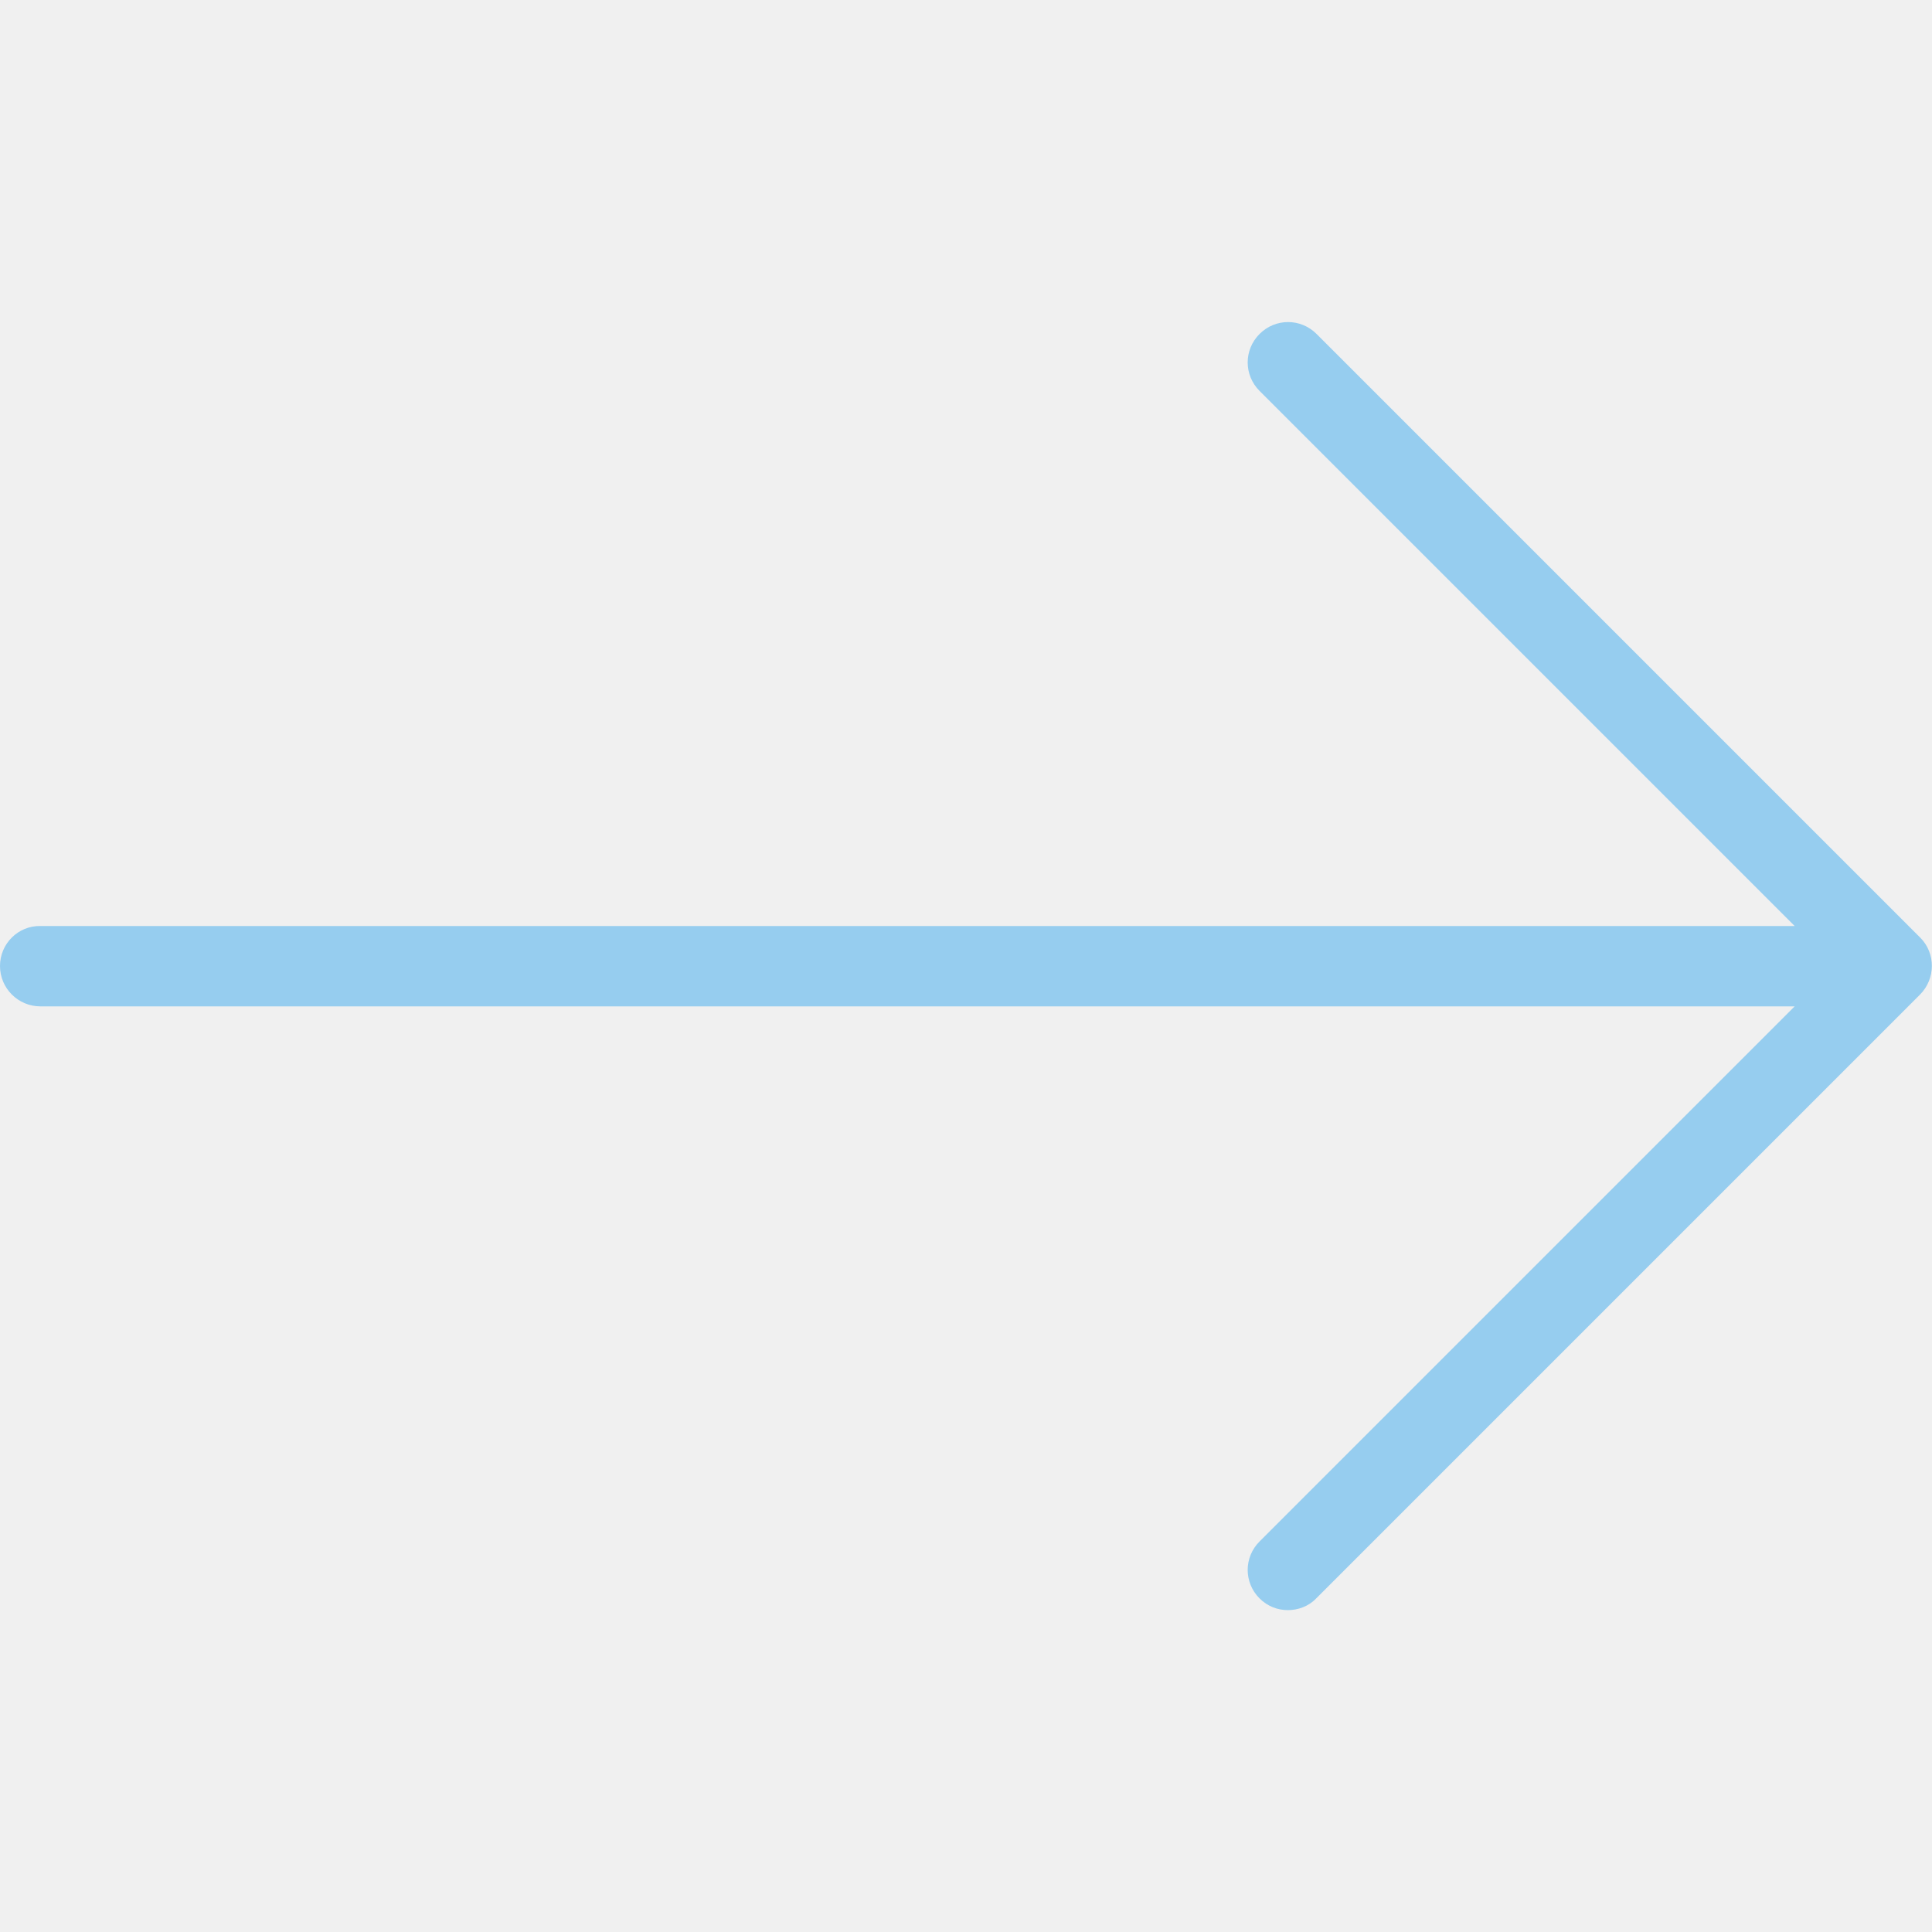
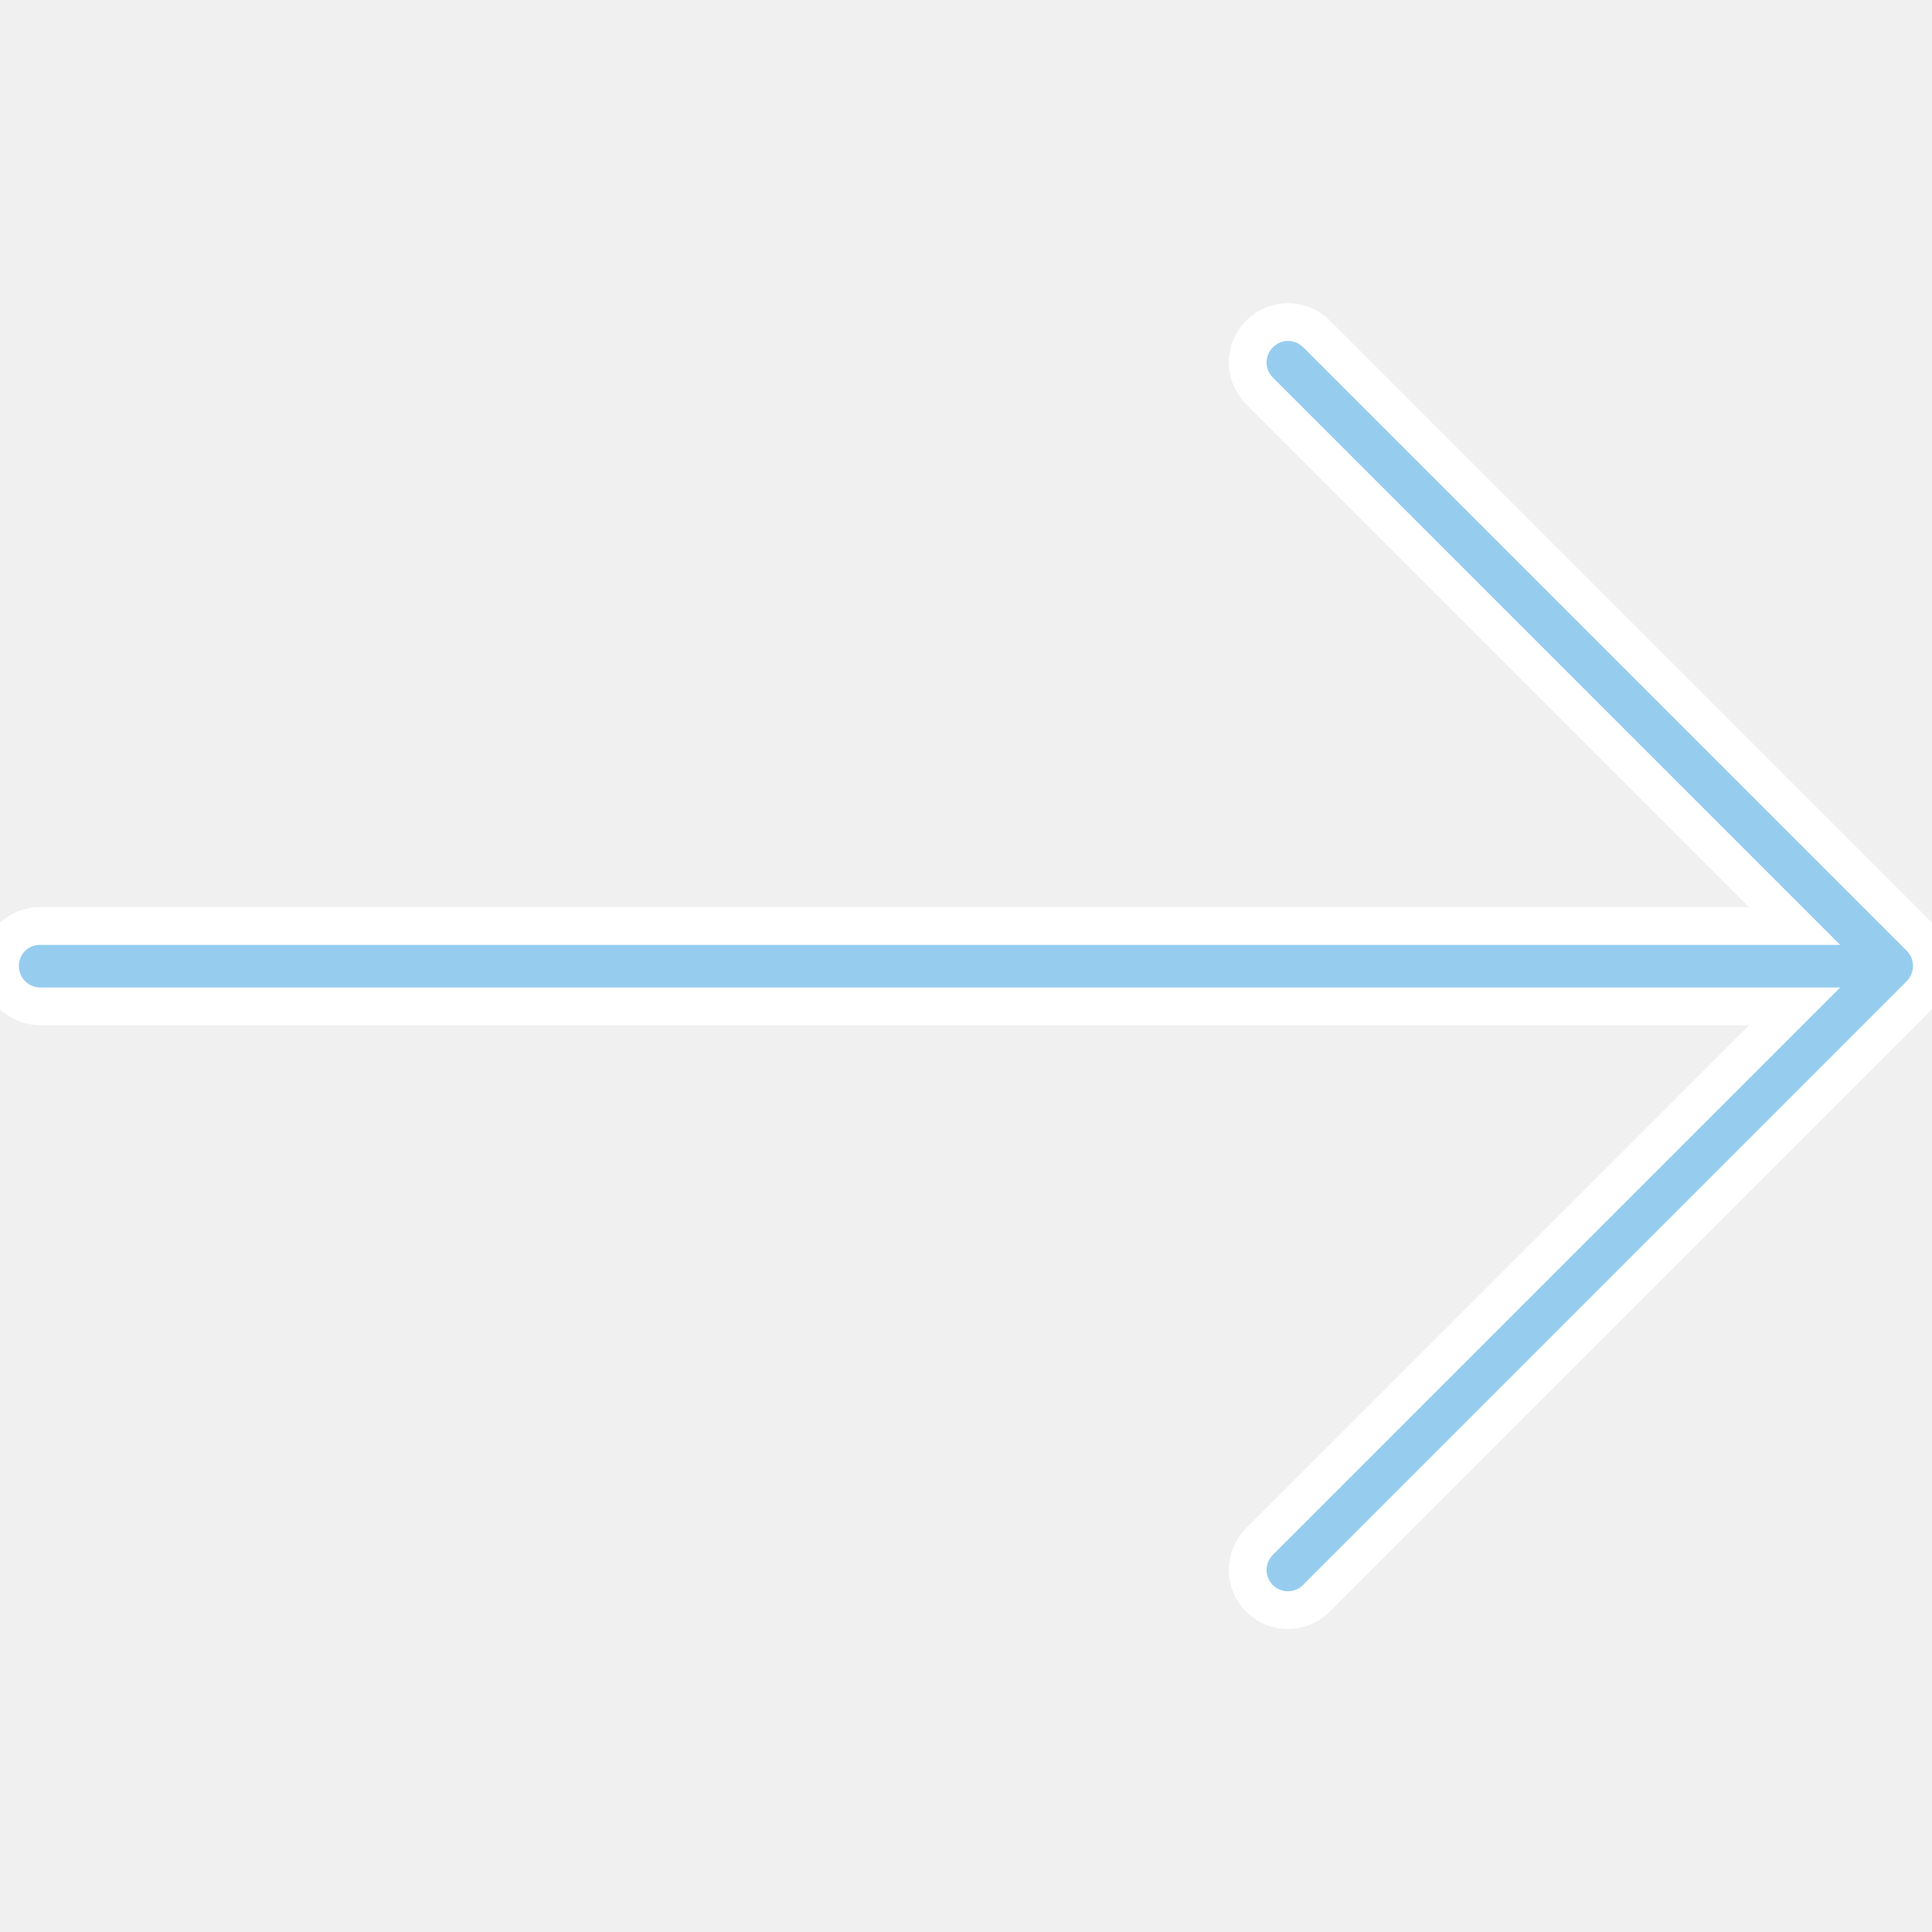
<svg xmlns="http://www.w3.org/2000/svg" version="1.1" id="Layer_1" x="0px" y="0px" viewBox="0 0 512 512" style="enable-background:new 0 0 512 512;" xml:space="preserve">
  <style type="text/css">
- 	.arrowFill{fill:#96CDEF;}
+ 	.arrowFill{fill:#96CDEF}
</style>
  <g>
    <g>
-       <path class="arrowFill" d="M508.9,248.5l-160-160c-4.2-4.2-10.9-4.2-15.1,0c-4.2,4.2-4.2,10.9,0,15.1l141.8,141.8H10.7    C4.8,245.3,0,250.1,0,256s4.8,10.7,10.7,10.7h464.9L333.8,408.5c-4.2,4.2-4.2,10.9,0,15.1c2.1,2.1,4.8,3.1,7.5,3.1s5.5-1,7.5-3.1    l160-160C513,259.4,513,252.6,508.9,248.5z" />
+       <path class="arrowFill" stroke-width="10" stroke="#fff" d="M508.9,248.5l-160-160c-4.2-4.2-10.9-4.2-15.1,0c-4.2,4.2-4.2,10.9,0,15.1l141.8,141.8H10.7    C4.8,245.3,0,250.1,0,256s4.8,10.7,10.7,10.7h464.9L333.8,408.5c-4.2,4.2-4.2,10.9,0,15.1c2.1,2.1,4.8,3.1,7.5,3.1s5.5-1,7.5-3.1    l160-160C513,259.4,513,252.6,508.9,248.5z" />
    </g>
  </g>
</svg>
